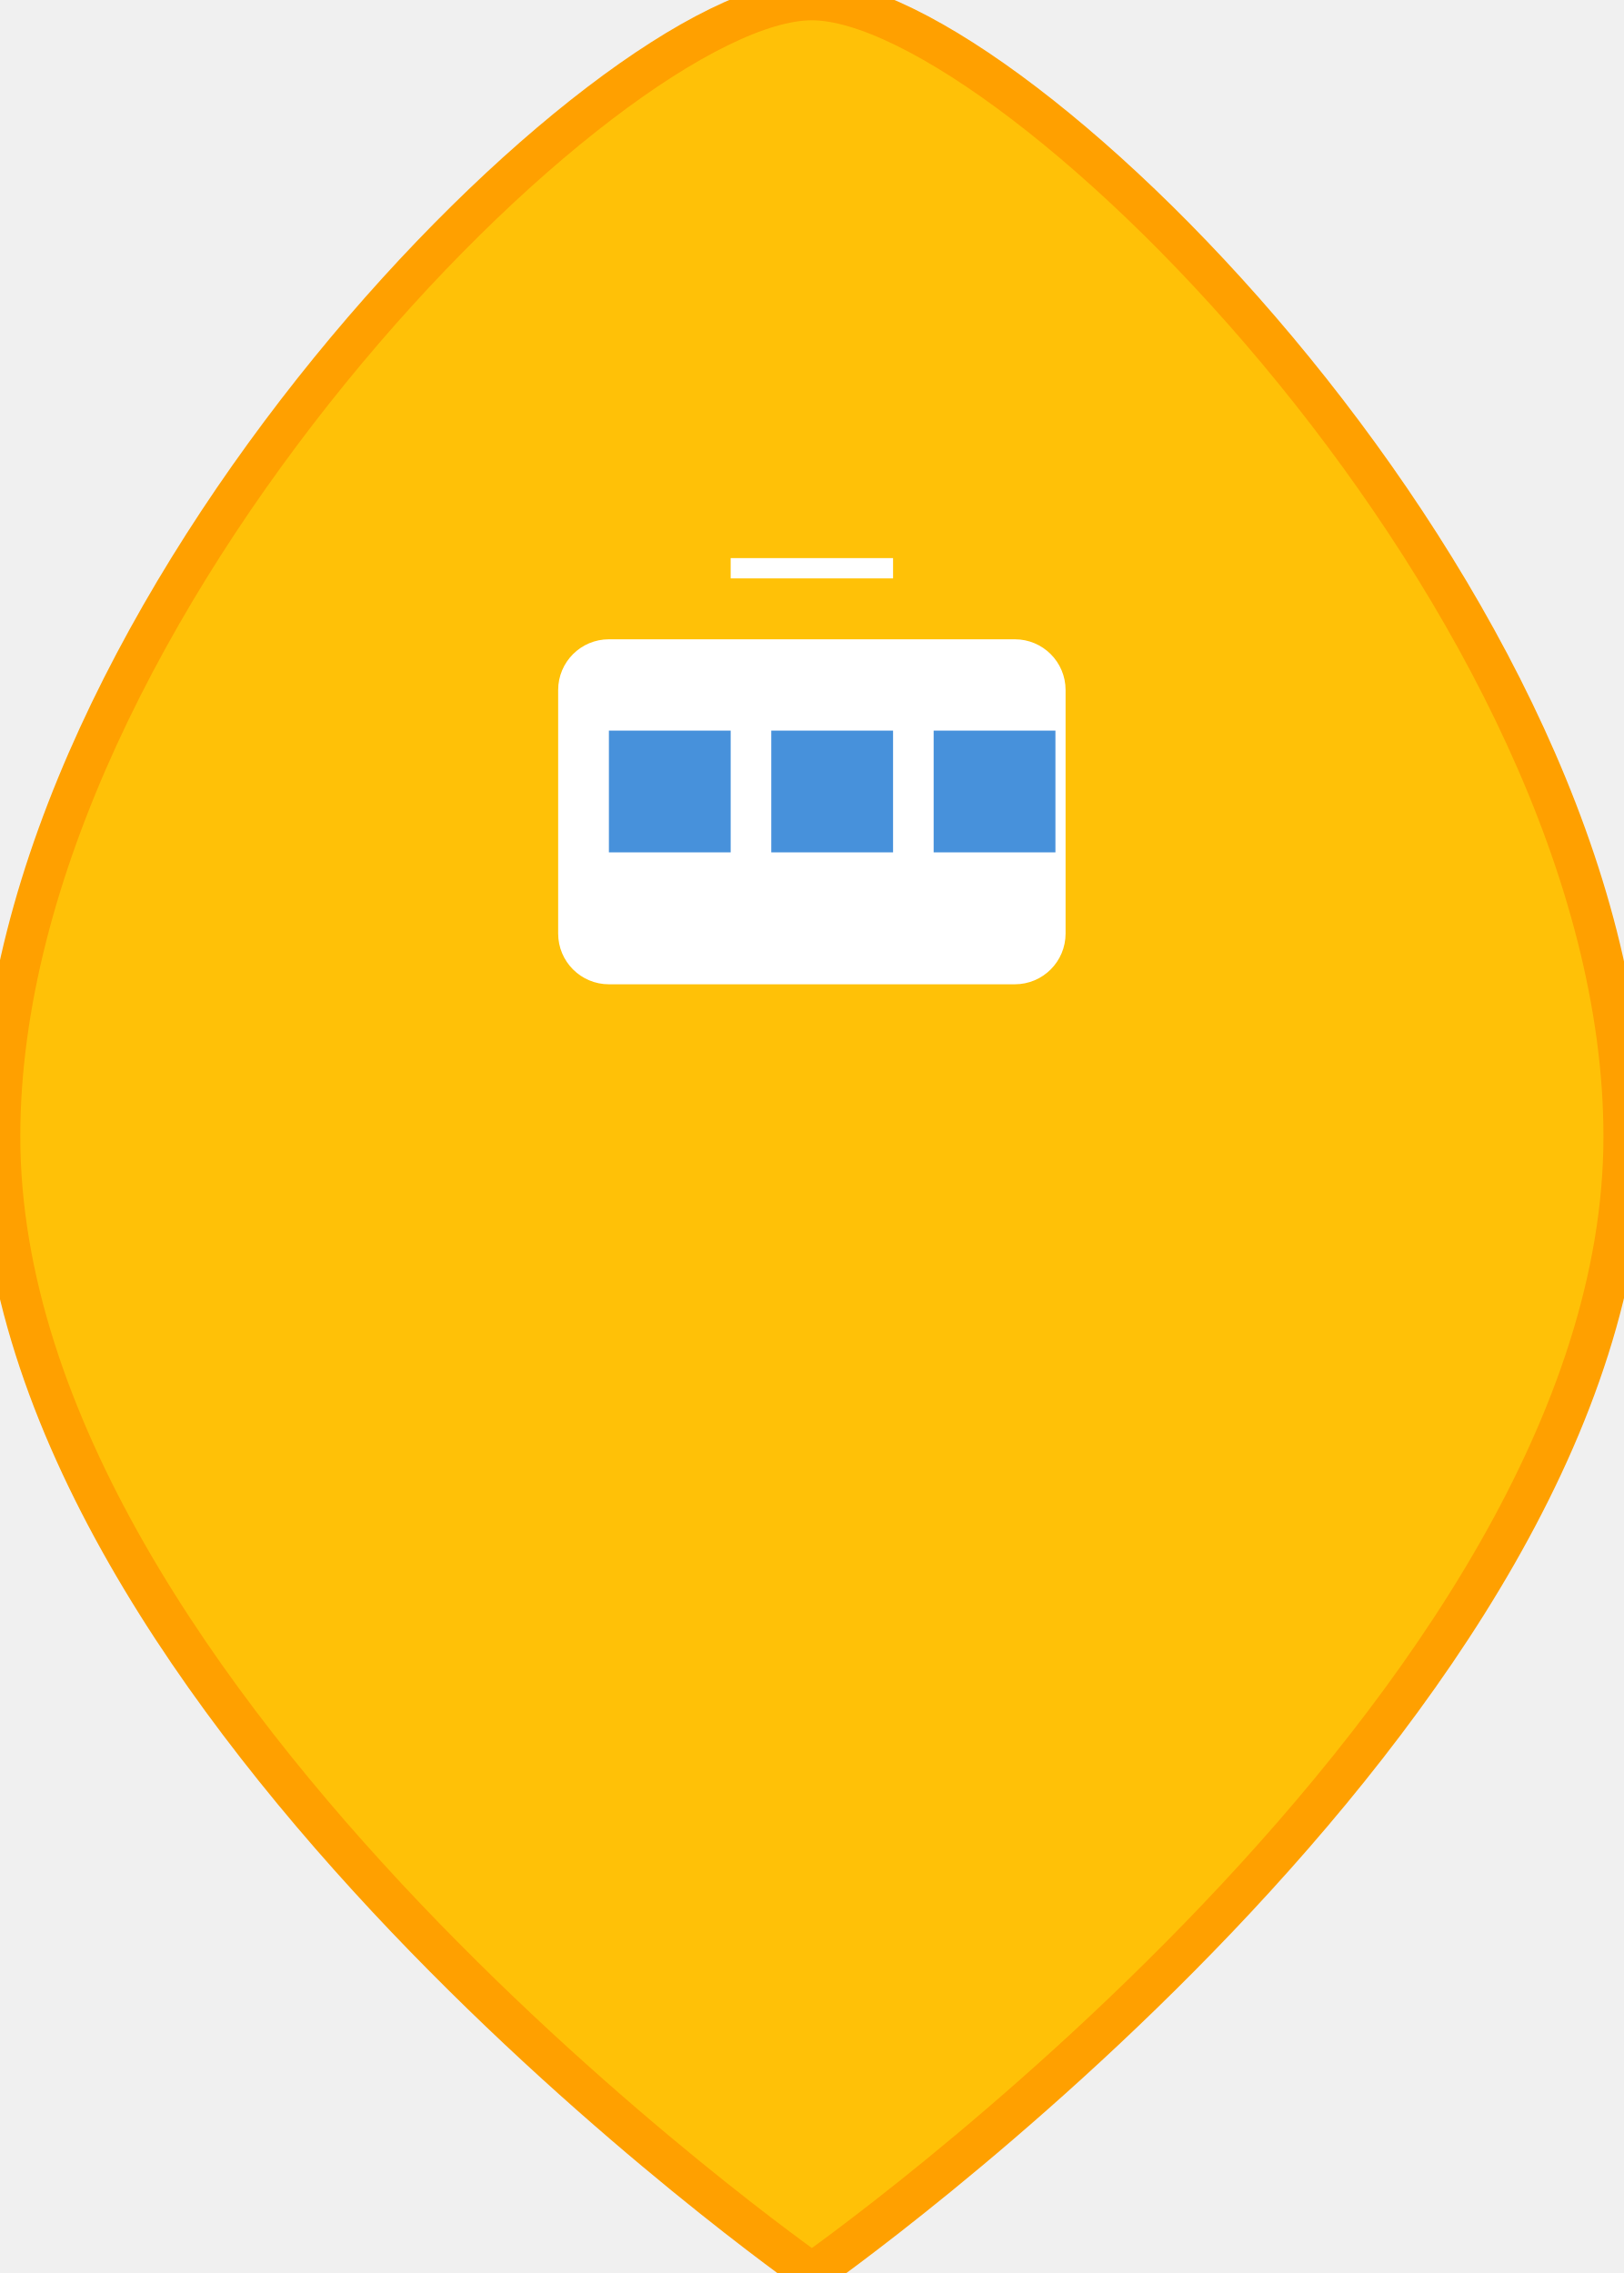
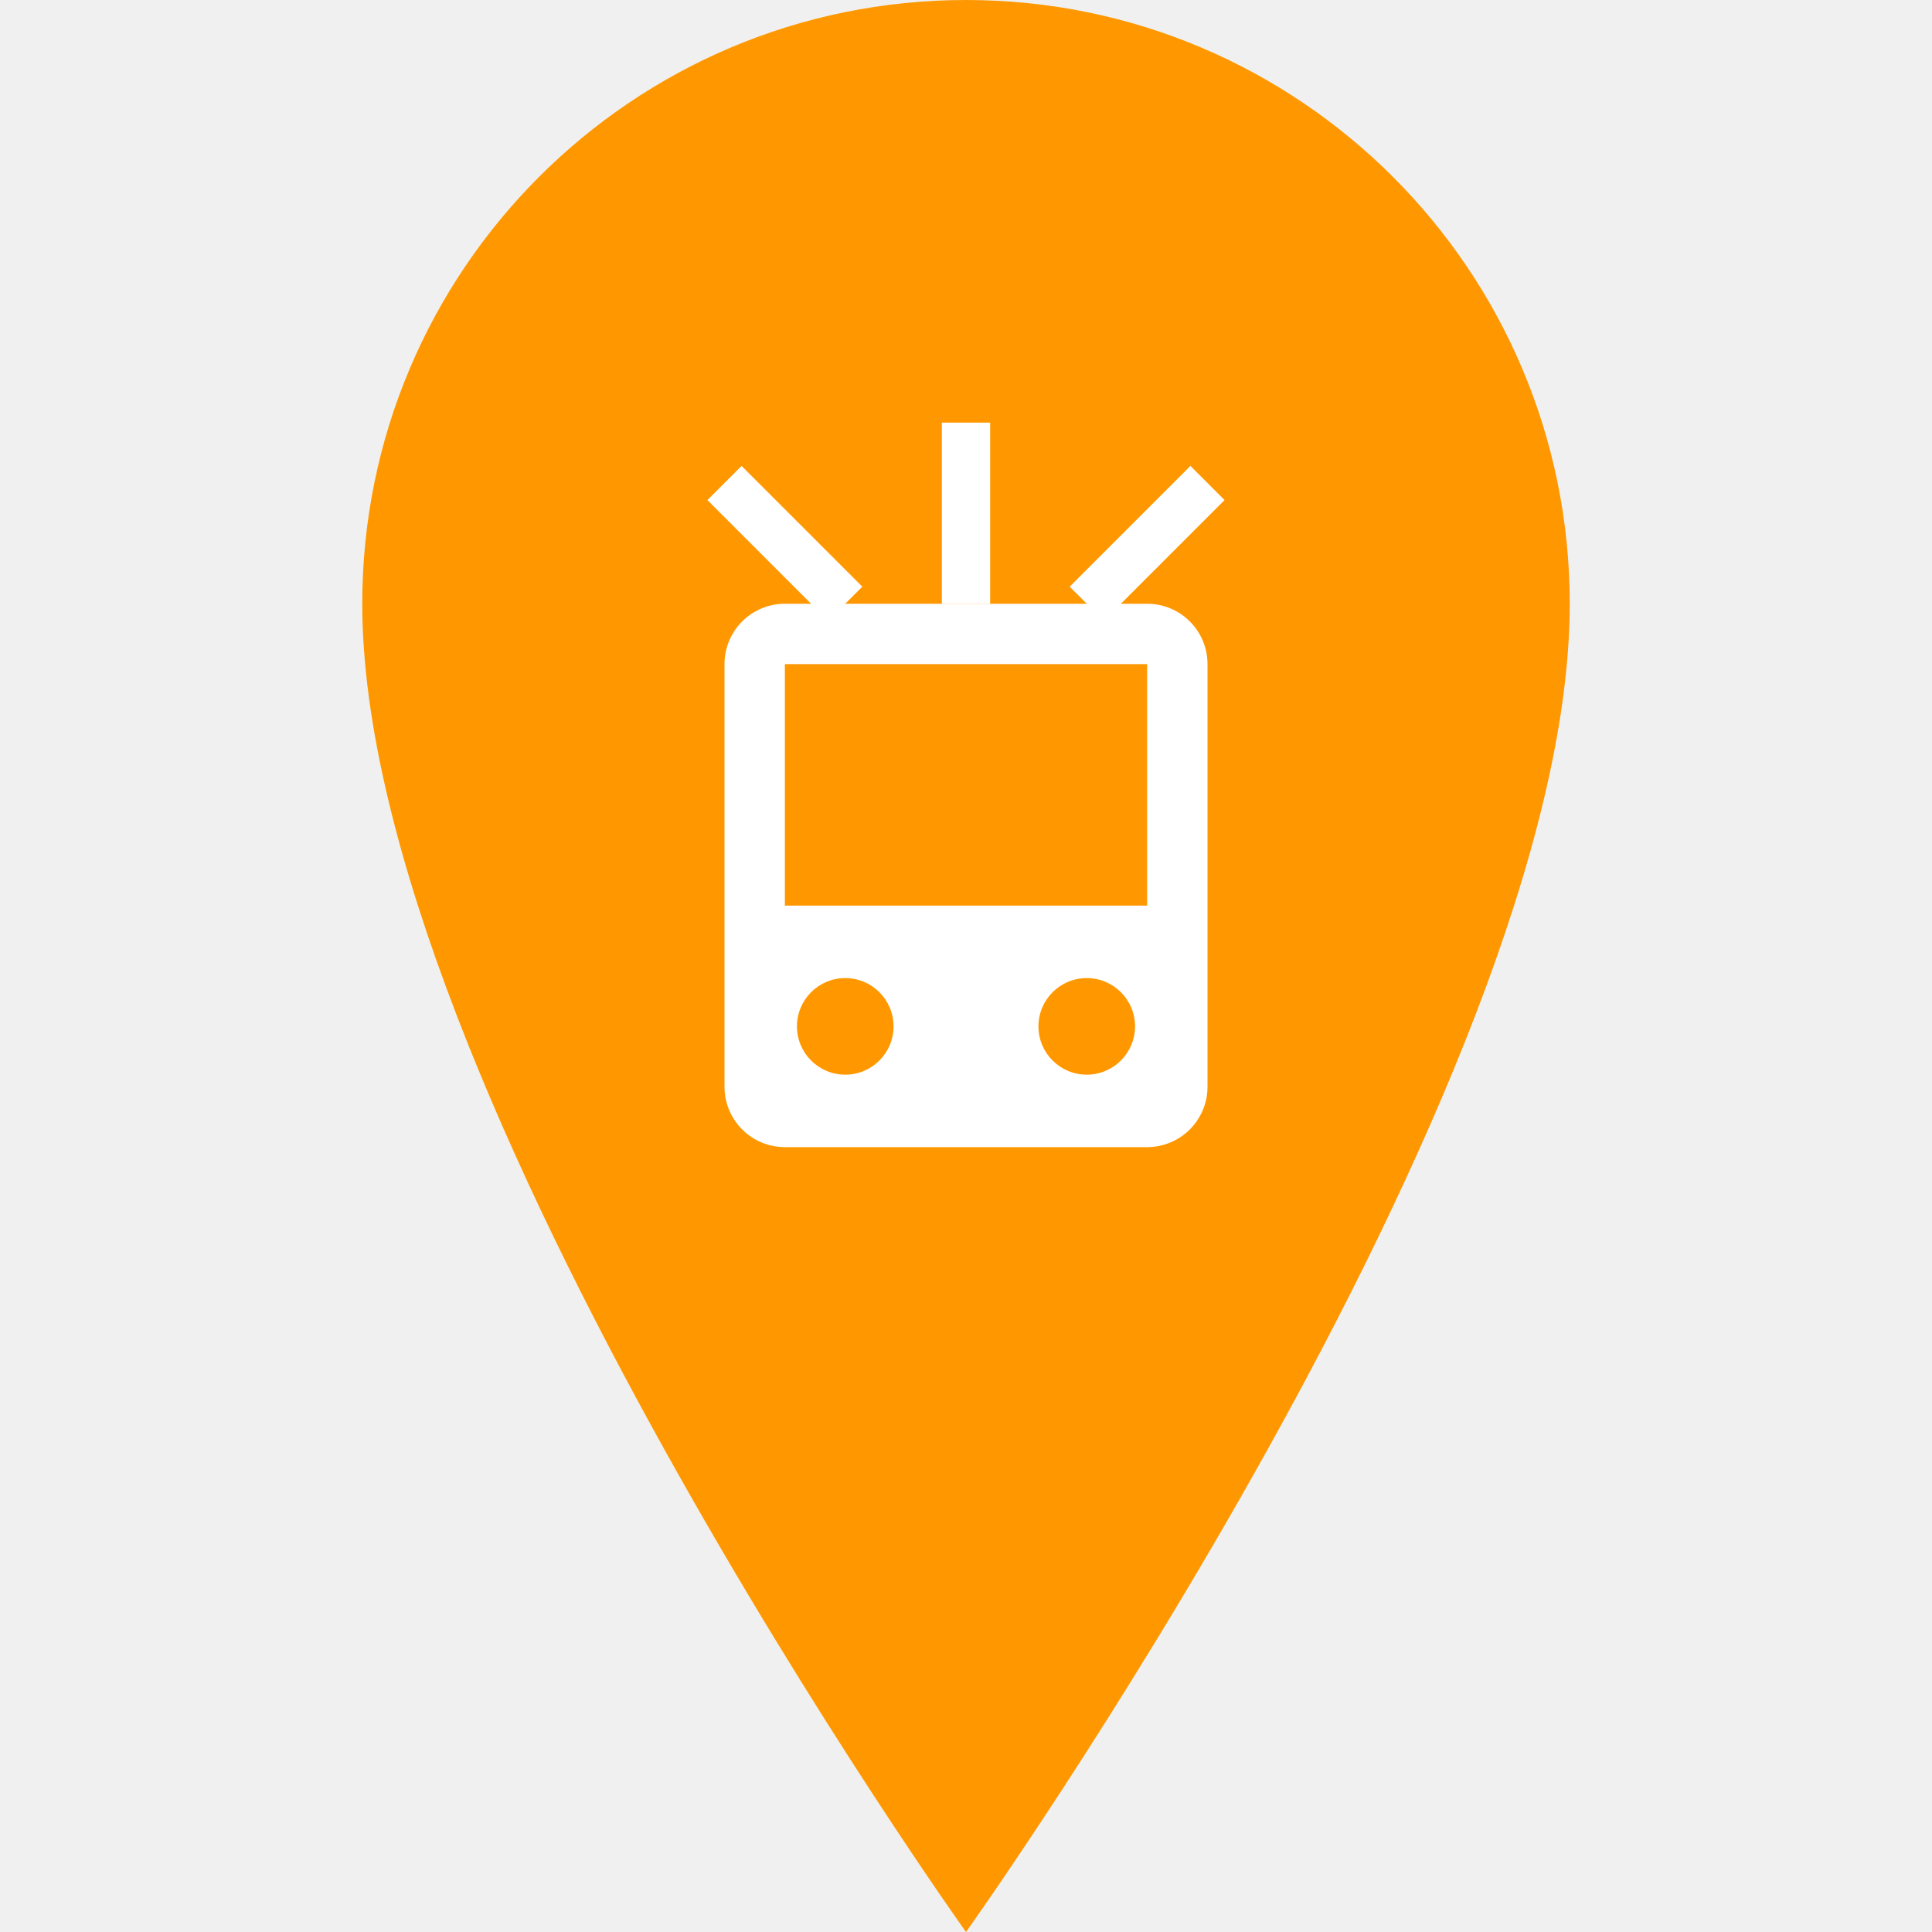
- <svg xmlns="http://www.w3.org/2000/svg" viewBox="0 0 40 56" width="40" height="56">
-   <path d="M20 0 C25 0 40 15 40 28 C40 42 20 56 20 56 C20 56 0 42 0 28 C0 15 15 0 20 0 Z" fill="#FFC107" stroke="#FFA000" stroke-width="1" />
-   <g transform="translate(20, 20)">
-     <rect x="-6" y="-4" width="12" height="8" fill="white" stroke="white" stroke-width="0.5" rx="1" />
-     <rect x="-5" y="-2" width="3" height="3" fill="#1976D2" opacity="0.8" />
-     <rect x="-1" y="-2" width="3" height="3" fill="#1976D2" opacity="0.8" />
-     <rect x="3" y="-2" width="3" height="3" fill="#1976D2" opacity="0.8" />
-     <line x1="-2" y1="-6" x2="2" y2="-6" stroke="white" stroke-width="0.5" />
+ <svg xmlns="http://www.w3.org/2000/svg" width="32" height="32" viewBox="0 0 32 32">
+   <g>
+     <path d="M16 0C10.477 0 6 4.477 6 10c0 8 10 22 10 22s10-14 10-22c0-5.523-4.477-10-10-10z" fill="#FF9800" />
+     <g transform="translate(10, 6)">
+       <rect x="2" y="4" width="8" height="9" rx="1" fill="white" />
+       <rect x="3" y="5" width="6" height="4" fill="#FF9800" />
+       <circle cx="4" cy="11" r="0.8" fill="#FF9800" />
+       <circle cx="8" cy="11" r="0.8" fill="#FF9800" />
+       <line x1="2" y1="2" x2="4" y2="4" stroke="white" stroke-width="0.8" />
+       <line x1="10" y1="2" x2="8" y2="4" stroke="white" stroke-width="0.8" />
+       <line x1="6" y1="1" x2="6" y2="4" stroke="white" stroke-width="0.8" />
+     </g>
  </g>
</svg>
